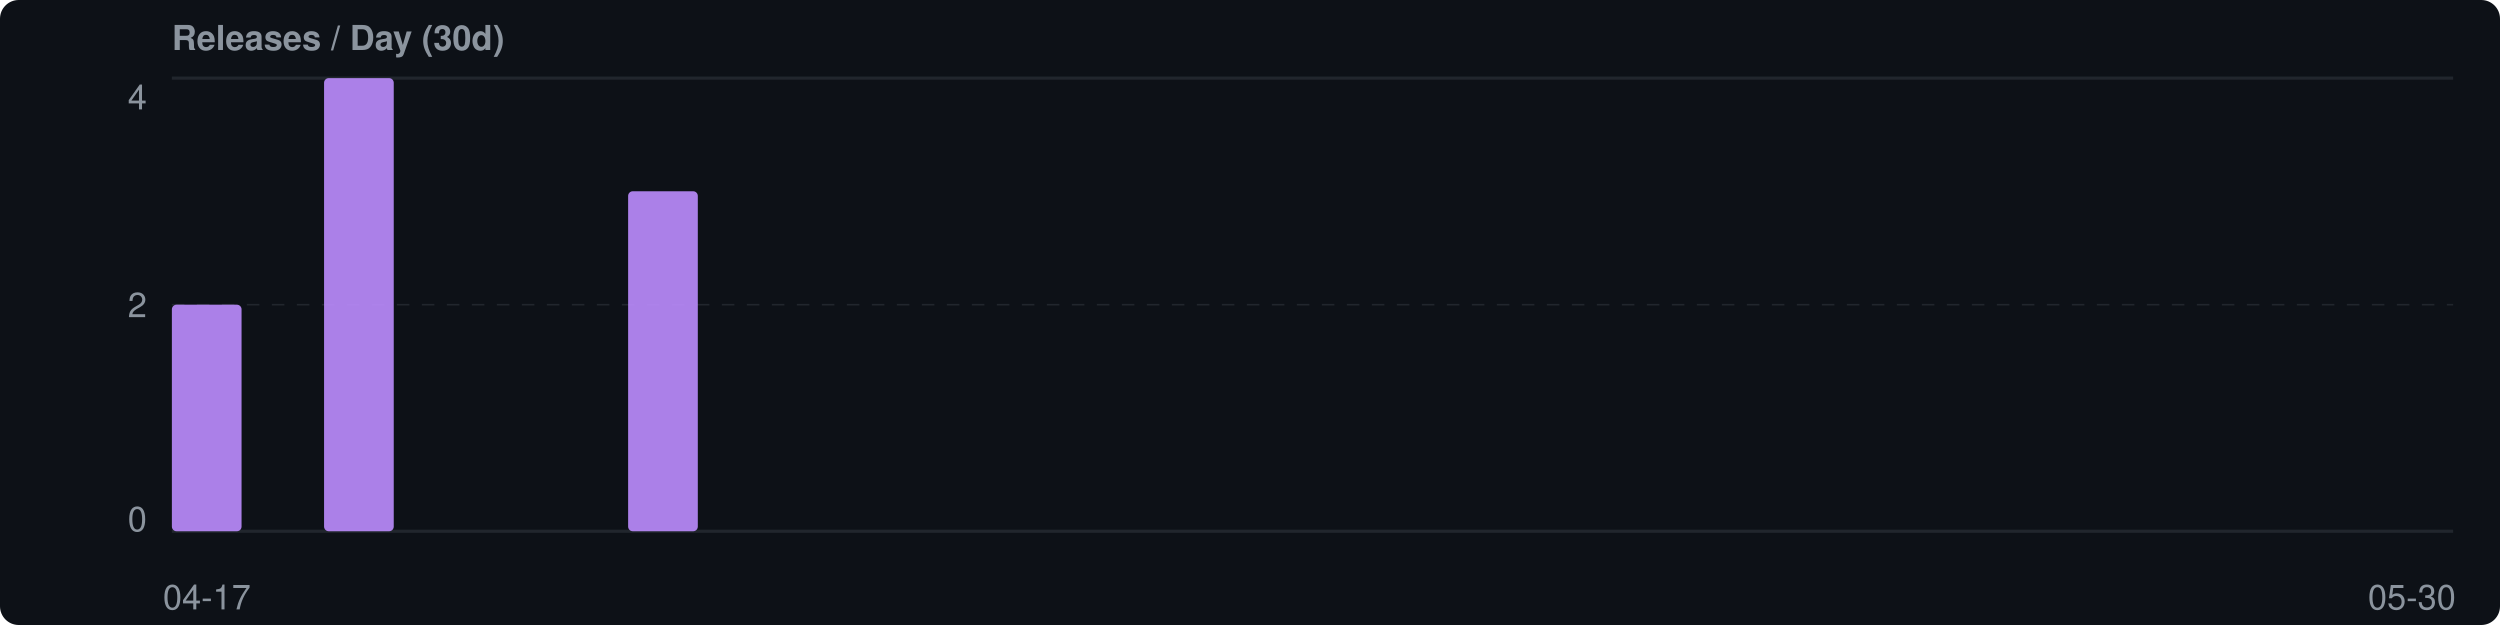
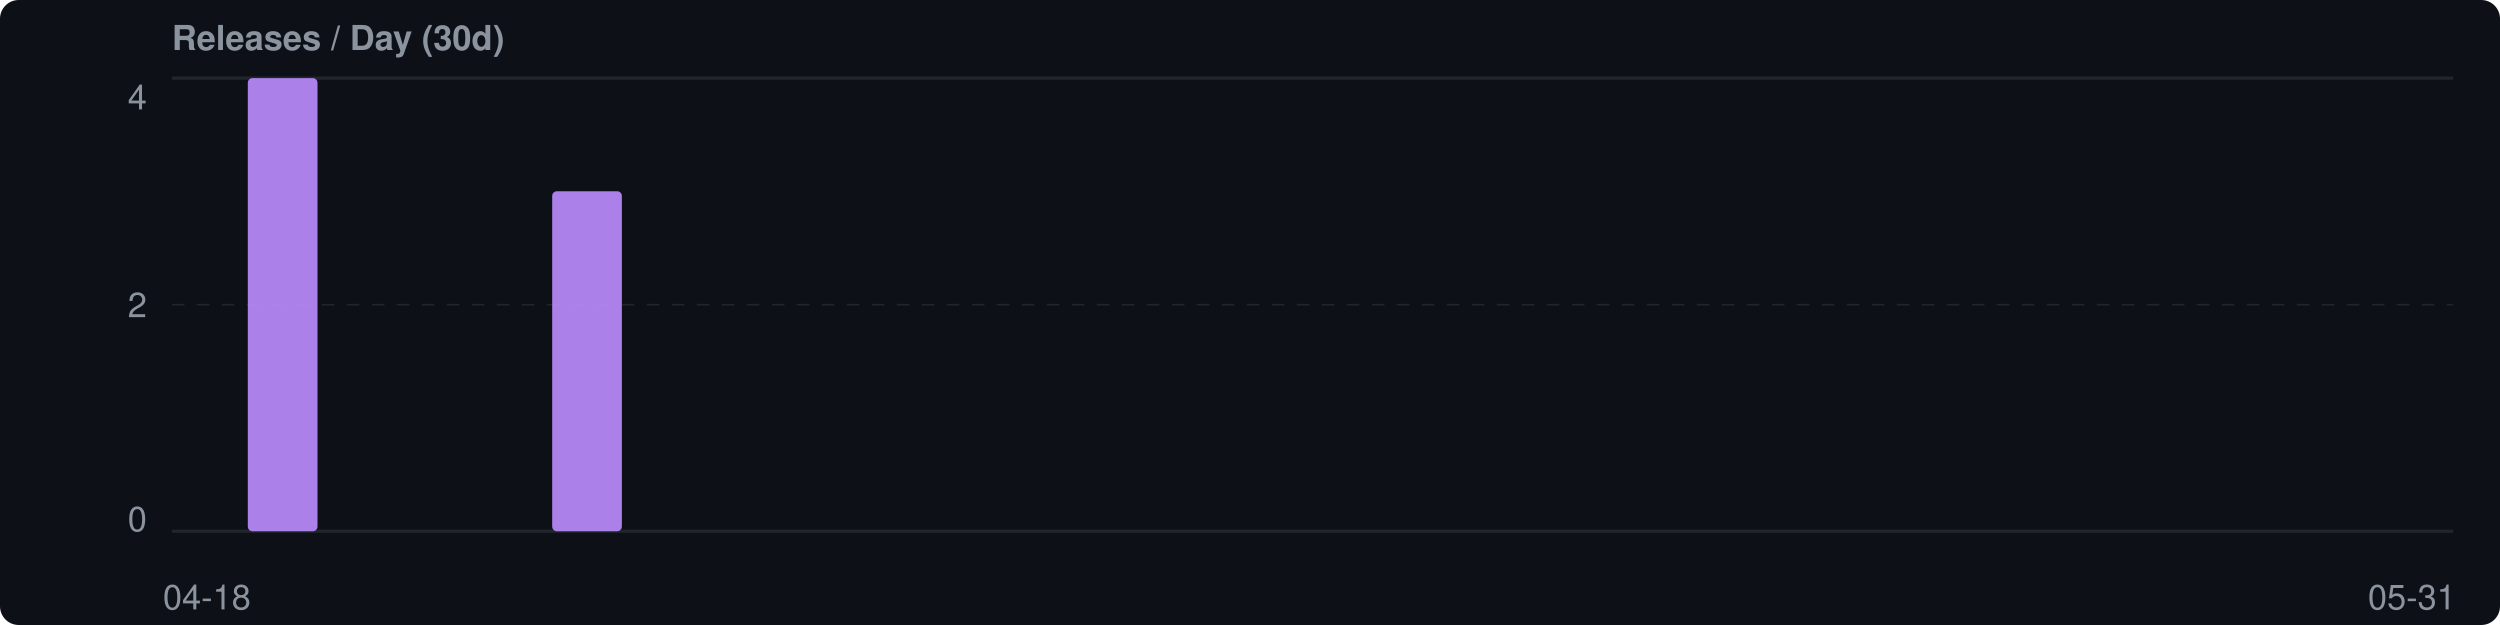
<svg xmlns="http://www.w3.org/2000/svg" width="800" height="200" viewBox="0 0 800 200">
  <rect width="800" height="200" fill="#0d1117" rx="6" />
  <style>text { font-family: system-ui, -apple-system, 'Segoe UI', Helvetica, Arial, sans-serif; fill: #8b949e; font-size: 11px; }</style>
  <text x="55" y="16" fill="#c9d1d9" font-size="13" font-weight="600">Releases / Day (30d)</text>
  <text x="47" y="35" text-anchor="end" font-size="10">4</text>
  <text x="47" y="170" text-anchor="end" font-size="10">0</text>
  <line x1="55" y1="25" x2="785" y2="25" stroke="#21262d" stroke-width="1" />
  <line x1="55" y1="170" x2="785" y2="170" stroke="#21262d" stroke-width="1" />
  <line x1="55" y1="97.5" x2="785" y2="97.5" stroke="#21262d" stroke-width="0.5" stroke-dasharray="4,4" />
  <text x="47" y="101.5" text-anchor="end" font-size="10">2</text>
-   <rect x="55.0" y="97.5" width="22.3" height="72.5" fill="#bc8cff" rx="1.5" opacity="0.9" />
-   <text x="66.2" y="195" text-anchor="middle" font-size="10">04-17</text>
-   <rect x="79.3" y="170.0" width="22.3" height="0.0" fill="#bc8cff" rx="1.5" opacity="0.9" />
-   <rect x="103.7" y="25.0" width="22.3" height="145.0" fill="#bc8cff" rx="1.5" opacity="0.9" />
+   <rect x="55.0" y="170.0" width="22.3" height="0.0" fill="#bc8cff" rx="1.5" opacity="0.9" />
+   <text x="66.2" y="195" text-anchor="middle" font-size="10">04-18</text>
+   <rect x="79.3" y="25.0" width="22.3" height="145.0" fill="#bc8cff" rx="1.5" opacity="0.9" />
+   <rect x="103.7" y="170.0" width="22.3" height="0.0" fill="#bc8cff" rx="1.5" opacity="0.9" />
  <rect x="128.0" y="170.0" width="22.3" height="0.0" fill="#bc8cff" rx="1.5" opacity="0.9" />
  <rect x="152.3" y="170.0" width="22.3" height="0.0" fill="#bc8cff" rx="1.5" opacity="0.9" />
-   <rect x="176.7" y="170.0" width="22.3" height="0.0" fill="#bc8cff" rx="1.5" opacity="0.9" />
-   <rect x="201.0" y="61.2" width="22.3" height="108.8" fill="#bc8cff" rx="1.5" opacity="0.9" />
+   <rect x="176.7" y="61.2" width="22.3" height="108.8" fill="#bc8cff" rx="1.5" opacity="0.9" />
+   <rect x="201.0" y="170.0" width="22.3" height="0.0" fill="#bc8cff" rx="1.5" opacity="0.9" />
  <rect x="225.3" y="170.0" width="22.3" height="0.0" fill="#bc8cff" rx="1.5" opacity="0.9" />
  <rect x="249.7" y="170.0" width="22.3" height="0.0" fill="#bc8cff" rx="1.5" opacity="0.9" />
  <rect x="274.0" y="170.0" width="22.3" height="0.0" fill="#bc8cff" rx="1.5" opacity="0.9" />
  <rect x="298.3" y="170.0" width="22.3" height="0.0" fill="#bc8cff" rx="1.5" opacity="0.9" />
  <rect x="322.7" y="170.0" width="22.3" height="0.0" fill="#bc8cff" rx="1.5" opacity="0.9" />
  <rect x="347.0" y="170.0" width="22.3" height="0.0" fill="#bc8cff" rx="1.5" opacity="0.9" />
  <rect x="371.3" y="170.0" width="22.3" height="0.0" fill="#bc8cff" rx="1.5" opacity="0.9" />
  <rect x="395.7" y="170.0" width="22.3" height="0.0" fill="#bc8cff" rx="1.5" opacity="0.9" />
  <rect x="420.0" y="170.0" width="22.3" height="0.0" fill="#bc8cff" rx="1.5" opacity="0.9" />
  <rect x="444.3" y="170.0" width="22.3" height="0.0" fill="#bc8cff" rx="1.5" opacity="0.9" />
  <rect x="468.7" y="170.0" width="22.3" height="0.0" fill="#bc8cff" rx="1.5" opacity="0.9" />
  <rect x="493.0" y="170.0" width="22.3" height="0.0" fill="#bc8cff" rx="1.5" opacity="0.9" />
  <rect x="517.3" y="170.0" width="22.3" height="0.0" fill="#bc8cff" rx="1.5" opacity="0.9" />
  <rect x="541.7" y="170.0" width="22.3" height="0.0" fill="#bc8cff" rx="1.5" opacity="0.9" />
  <rect x="566.0" y="170.0" width="22.3" height="0.0" fill="#bc8cff" rx="1.5" opacity="0.9" />
  <rect x="590.3" y="170.0" width="22.3" height="0.0" fill="#bc8cff" rx="1.5" opacity="0.9" />
  <rect x="614.7" y="170.0" width="22.3" height="0.0" fill="#bc8cff" rx="1.5" opacity="0.9" />
  <rect x="639.0" y="170.0" width="22.3" height="0.0" fill="#bc8cff" rx="1.5" opacity="0.9" />
  <rect x="663.3" y="170.0" width="22.3" height="0.0" fill="#bc8cff" rx="1.5" opacity="0.9" />
  <rect x="687.7" y="170.0" width="22.3" height="0.0" fill="#bc8cff" rx="1.5" opacity="0.9" />
  <rect x="712.0" y="170.0" width="22.3" height="0.0" fill="#bc8cff" rx="1.5" opacity="0.9" />
  <rect x="736.3" y="170.0" width="22.3" height="0.0" fill="#bc8cff" rx="1.5" opacity="0.9" />
  <rect x="760.7" y="170.0" width="22.3" height="0.0" fill="#bc8cff" rx="1.5" opacity="0.9" />
-   <text x="771.8" y="195" text-anchor="middle" font-size="10">05-30</text>
+   <text x="771.8" y="195" text-anchor="middle" font-size="10">05-31</text>
</svg>
